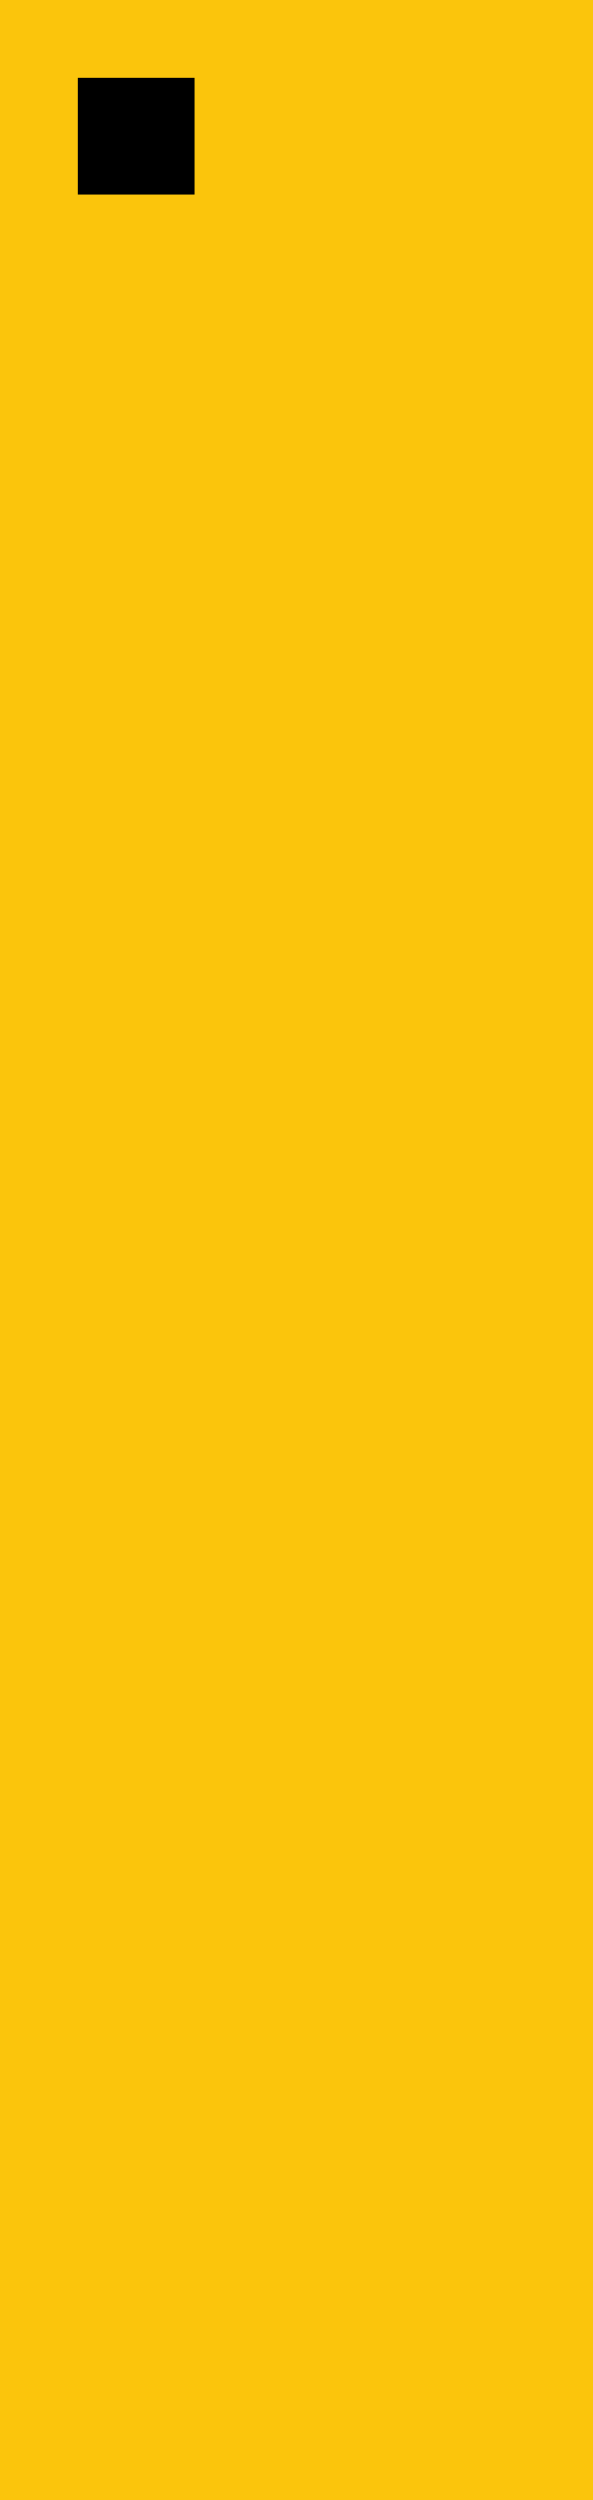
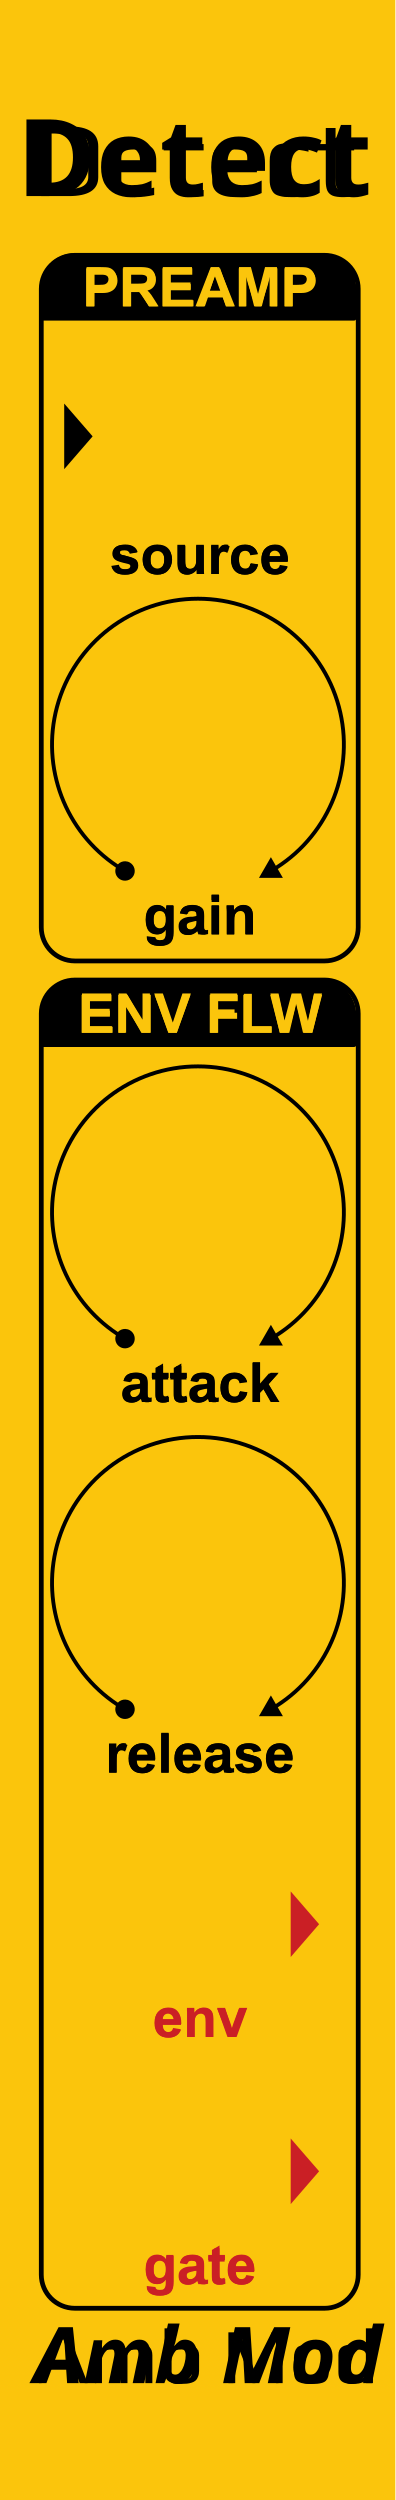
- <svg xmlns="http://www.w3.org/2000/svg" width="30.48mm" height="128.5mm" viewBox="0 0 30.48 128.5" version="1.1" id="svg1">
-   <rect x="0" y="0" width="30.48" height="128.5" fill="#fbc50c" id="rect1" />
-   <rect x="4" y="4" width="6" height="6" fill="#000" id="rect2" />
+ <svg xmlns="http://www.w3.org/2000/svg" width="20.32mm" height="128.5mm" viewBox="0 0 20.32 128.5" version="1.1" id="svg1">
+   <defs id="defs1" />
+   <rect x="0" y="0" width="20.32" height="128.5" fill="#fbc50c" id="rect1" style="stroke-width:1" />
+   <text x="9.983" y="10.079" font-family="sans-serif" font-size="6.829px" font-weight="bold" text-anchor="middle" fill="#000" id="text2" style="font-style:normal;font-variant:normal;font-weight:bold;font-stretch:normal;font-size:5.522px;font-family:Arial;-inkscape-font-specification:'Arial Bold';fill:#000;stroke-width:2.626">
+     <tspan style="font-style:normal;font-variant:normal;font-weight:bold;font-stretch:normal;font-size:5.522px;font-family:Play;-inkscape-font-specification:'Play Bold';fill:#000;stroke-width:2.626" id="tspan1">Detect</tspan>
+   </text>
+   <path id="path5" style="fill:#000;fill-opacity:1;stroke:#000;stroke-width:0.224;stroke-linejoin:round;stroke-dasharray:none;stroke-opacity:1" d="m 3.828,13.131 c -0.918,0 -1.656,0.77 -1.656,1.726 v 1.509 H 18.202 v -1.509 c 0,-0.956 -0.739,-1.726 -1.657,-1.726 z" />
+   <text x="10.281" y="15.747" font-family="sans-serif" font-size="2" text-anchor="middle" fill="#000" id="text6" style="font-style:normal;font-variant:normal;font-weight:bold;font-stretch:normal;font-size:2.822px;font-family:Arial;-inkscape-font-specification:'Arial Bold';text-align:center;text-anchor:middle;fill:#fbc50c;fill-opacity:1">PREAMP</text>
+   <rect style="display:inline;fill:none;fill-opacity:1;stroke:#000;stroke-width:0.245;stroke-linejoin:round;stroke-dasharray:none;stroke-opacity:1" id="rect6" width="16.29" height="36.27" x="2.122" y="13.123" ry="1.726" rx="1.726" />
+   <text x="10.281" y="29.505" font-family="sans-serif" font-size="2" text-anchor="middle" fill="#000" id="text7" style="font-style:normal;font-variant:normal;font-weight:bold;font-stretch:normal;font-size:2.822px;font-family:Arial;-inkscape-font-specification:'Arial Bold';text-align:center;text-anchor:middle;fill:#000">
+     <tspan style="fill:#000" id="tspan7">source</tspan>
+   </text>
+   <text x="10.281" y="48.026" font-family="sans-serif" font-size="2" text-anchor="middle" fill="#000" id="text8" style="font-style:normal;font-variant:normal;font-weight:bold;font-stretch:normal;font-size:2.822px;font-family:Arial;-inkscape-font-specification:'Arial Bold';text-align:center;text-anchor:middle;fill:#000">
+     <tspan style="fill:#000" id="tspan8">gain</tspan>
+   </text>
+   <path id="path29" style="baseline-shift:baseline;display:inline;overflow:visible;vector-effect:none;stroke-linejoin:round;enable-background:accumulate;stop-color:#000;fill:#000" d="m 10.176,30.673 c -3.439,0 -6.452,2.311 -7.342,5.633 -0.847,3.163 0.429,6.493 3.123,8.289 -0.084,0.225 0.004,0.483 0.219,0.607 0.234,0.135 0.545,0.056 0.683,-0.183 0.138,-0.239 0.056,-0.545 -0.183,-0.683 -0.075,-0.043 -0.156,-0.065 -0.237,-0.067 -0.141,-0.004 -0.279,0.052 -0.378,0.158 -2.62,-1.75 -3.859,-4.99 -3.034,-8.068 0.867,-3.236 3.799,-5.484 7.148,-5.484 3.35,0 6.281,2.249 7.148,5.484 0.836,3.121 -0.45,6.407 -3.146,8.14 L 13.924,44.058 13.31,45.124 h 1.231 l -0.263,-0.454 c 2.773,-1.777 4.097,-5.157 3.238,-8.364 -0.89,-3.322 -3.901,-5.633 -7.34,-5.633 z" />
+   <path id="path45" style="fill:#000;fill-opacity:1;stroke:#000;stroke-width:0.224;stroke-linejoin:round;stroke-dasharray:none;stroke-opacity:1" d="m 3.828,50.468 c -0.918,0 -1.656,0.77 -1.656,1.726 v 1.509 H 18.202 v -1.509 c 0,-0.956 -0.739,-1.726 -1.657,-1.726 z" />
+   <text x="10.281" y="53.084" font-family="sans-serif" font-size="2" text-anchor="middle" fill="#000" id="text45" style="font-style:normal;font-variant:normal;font-weight:bold;font-stretch:normal;font-size:2.822px;font-family:Arial;-inkscape-font-specification:'Arial Bold';text-align:center;text-anchor:middle;fill:#fbc50c;fill-opacity:1">ENV FLW</text>
+   <rect style="display:inline;fill:none;fill-opacity:1;stroke:#000;stroke-width:0.245;stroke-linejoin:round;stroke-dasharray:none;stroke-opacity:1" id="rect45" width="16.29" height="68.271" x="2.122" y="50.374" ry="1.726" rx="1.726" />
+   <text x="10.281" y="72.064" font-family="sans-serif" font-size="2" text-anchor="middle" fill="#000" id="text46" style="font-style:normal;font-variant:normal;font-weight:bold;font-stretch:normal;font-size:2.822px;font-family:Arial;-inkscape-font-specification:'Arial Bold';text-align:center;text-anchor:middle;fill:#000">
+     <tspan style="fill:#000" id="tspan46">attack</tspan>
+   </text>
+   <text x="10.281" y="91.114" font-family="sans-serif" font-size="2" text-anchor="middle" fill="#000" id="text47" style="font-style:normal;font-variant:normal;font-weight:bold;font-stretch:normal;font-size:2.822px;font-family:Arial;-inkscape-font-specification:'Arial Bold';text-align:center;text-anchor:middle;fill:#000">
+     <tspan style="fill:#000" id="tspan47">release</tspan>
+   </text>
+   <path id="path49" style="baseline-shift:baseline;display:inline;overflow:visible;vector-effect:none;stroke-linejoin:round;enable-background:accumulate;stop-color:#000;fill:#000" d="m 10.176,73.761 c -3.439,0 -6.452,2.311 -7.342,5.633 -0.847,3.163 0.429,6.493 3.123,8.289 -0.084,0.225 0.004,0.483 0.219,0.607 0.234,0.135 0.545,0.056 0.683,-0.183 0.138,-0.239 0.056,-0.545 -0.183,-0.683 -0.075,-0.043 -0.156,-0.065 -0.237,-0.067 -0.141,-0.004 -0.279,0.052 -0.378,0.158 -2.62,-1.75 -3.859,-4.99 -3.034,-8.068 0.867,-3.236 3.799,-5.484 7.148,-5.484 3.35,0 6.281,2.249 7.148,5.484 0.836,3.121 -0.45,6.407 -3.146,8.14 L 13.924,87.145 13.31,88.212 h 1.231 L 14.278,87.758 c 2.773,-1.777 4.097,-5.157 3.238,-8.364 -0.89,-3.322 -3.901,-5.633 -7.34,-5.633 z" />
+   <path id="path50" style="baseline-shift:baseline;display:inline;overflow:visible;vector-effect:none;stroke-linejoin:round;enable-background:accumulate;stop-color:#000;fill:#000" d="m 10.176,54.711 c -3.439,0 -6.452,2.311 -7.342,5.633 -0.847,3.163 0.429,6.493 3.123,8.289 -0.084,0.225 0.004,0.483 0.219,0.607 0.234,0.135 0.545,0.056 0.683,-0.183 0.138,-0.239 0.056,-0.545 -0.183,-0.683 -0.075,-0.043 -0.156,-0.065 -0.237,-0.067 -0.141,-0.004 -0.279,0.052 -0.378,0.158 -2.62,-1.75 -3.859,-4.99 -3.034,-8.068 0.867,-3.236 3.799,-5.484 7.148,-5.484 3.35,0 6.281,2.249 7.148,5.484 0.836,3.121 -0.45,6.407 -3.146,8.14 L 13.924,68.095 13.31,69.162 h 1.231 l -0.263,-0.454 c 2.773,-1.777 4.097,-5.157 3.238,-8.364 -0.89,-3.322 -3.901,-5.633 -7.34,-5.633 z" />
+   <text x="10.695" y="122.493" font-family="sans-serif" font-size="4.025px" text-anchor="middle" fill="#000" id="text52" style="stroke-width:1.548">
+     <tspan style="font-style:italic;font-variant:normal;font-weight:bold;font-stretch:normal;font-family:Play;-inkscape-font-specification:'Play Bold Italic';stroke-width:1.548" id="tspan52">Amb Mod</tspan>
+   </text>
+   <path style="fill:#ca1f25;fill-opacity:1;stroke:none;stroke-width:0.2;stroke-linejoin:round;stroke-dasharray:none;stroke-opacity:1" id="path36-4" d="m 40.693,100.277 2.12,3.671 2.12,3.671 -4.239,0 -4.239,0 2.12,-3.671 z" transform="matrix(0,0.3979664,-0.1989601,0,36.35361,82.7093)" />
+   <path style="font-style:italic;font-weight:bold;font-size:4.025px;font-family:Play;-inkscape-font-specification:'Play Bold Italic';text-anchor:middle;fill:#000;stroke-width:1.548" d="M 3.038,119.881 H 3.489 l 1.014,2.612 H 4.097 L 3.799,121.7 H 2.68 l -0.294,0.793 H 2 Z m 0.664,1.549 -0.443,-1.179 h -0.036 l -0.443,1.179 z m 1.175,-0.885 h 0.362 v 0.237 q 0.056,-0.278 0.656,-0.278 0.487,0 0.608,0.266 0.036,-0.129 0.217,-0.197 0.185,-0.068 0.451,-0.068 0.362,0 0.511,0.137 0.149,0.133 0.149,0.423 v 1.429 h -0.362 v -1.405 q 0,-0.076 -0.012,-0.125 -0.012,-0.048 -0.048,-0.097 -0.08,-0.101 -0.358,-0.101 -0.213,0 -0.318,0.028 -0.105,0.028 -0.145,0.097 -0.036,0.068 -0.036,0.197 v 1.405 h -0.362 v -1.405 q 0,-0.076 -0.012,-0.125 -0.012,-0.048 -0.048,-0.097 -0.08,-0.101 -0.354,-0.101 -0.221,0 -0.334,0.028 -0.113,0.028 -0.157,0.097 -0.044,0.064 -0.044,0.197 v 1.405 H 4.878 Z m 4.451,1.988 q -0.217,0 -0.35,-0.024 -0.129,-0.02 -0.258,-0.081 -0.262,-0.125 -0.262,-0.571 v -2.181 h 0.362 v 0.584 0.229 q -0.004,0.105 -0.004,0.233 0.02,-0.093 0.169,-0.157 0.153,-0.06 0.443,-0.06 0.805,0 0.805,0.551 v 0.801 q 0,0.173 -0.052,0.302 -0.048,0.129 -0.129,0.201 -0.072,0.068 -0.201,0.109 -0.125,0.04 -0.25,0.052 -0.113,0.012 -0.274,0.012 z m 0.008,-0.237 q 0.209,0 0.318,-0.028 0.113,-0.032 0.161,-0.113 0.048,-0.081 0.048,-0.245 v -0.765 q 0,-0.165 -0.048,-0.245 -0.048,-0.085 -0.161,-0.109 -0.109,-0.028 -0.322,-0.028 -0.197,0 -0.306,0.032 -0.109,0.032 -0.157,0.117 -0.048,0.081 -0.048,0.233 v 0.765 q 0,0.165 0.044,0.245 0.048,0.081 0.157,0.113 0.109,0.028 0.314,0.028 z m 2.403,-2.415 h 0.584 l 0.837,2.173 0.012,0.004 0.793,-2.177 h 0.563 v 2.612 h -0.342 v -2.209 h -0.02 l -0.841,2.209 h -0.35 l -0.865,-2.209 h -0.02 v 2.209 h -0.35 z m 4.266,2.652 q -0.258,0 -0.386,-0.02 -0.129,-0.016 -0.258,-0.076 -0.133,-0.06 -0.193,-0.193 -0.06,-0.137 -0.06,-0.366 v -0.676 q 0,-0.181 0.044,-0.318 0.044,-0.137 0.117,-0.213 0.06,-0.068 0.181,-0.105 0.125,-0.04 0.254,-0.052 0.145,-0.008 0.302,-0.008 0.209,0 0.314,0.012 0.109,0.008 0.229,0.04 0.125,0.036 0.193,0.109 0.068,0.072 0.117,0.209 0.044,0.141 0.044,0.326 v 0.676 q 0,0.342 -0.157,0.499 -0.064,0.064 -0.185,0.101 -0.121,0.036 -0.25,0.048 -0.153,0.008 -0.306,0.008 z m 0,-0.237 q 0.169,0 0.245,-0.008 0.076,-0.008 0.149,-0.044 0.072,-0.032 0.101,-0.105 0.032,-0.076 0.032,-0.209 v -0.789 q 0,-0.181 -0.044,-0.262 -0.044,-0.085 -0.153,-0.109 -0.105,-0.028 -0.33,-0.028 -0.225,0 -0.334,0.028 -0.105,0.024 -0.149,0.109 -0.044,0.081 -0.044,0.262 v 0.789 q 0,0.133 0.028,0.209 0.032,0.072 0.105,0.105 0.072,0.036 0.149,0.044 0.076,0.008 0.245,0.008 z m 2.157,0.237 q -0.29,0 -0.455,-0.056 -0.165,-0.06 -0.241,-0.193 -0.072,-0.133 -0.072,-0.37 v -0.857 q 0,-0.294 0.181,-0.423 0.185,-0.129 0.608,-0.129 0.254,0 0.435,0.064 0.185,0.064 0.189,0.185 h 0.008 l -0.008,-0.495 v -0.584 h 0.362 v 2.817 h -0.354 v -0.229 q 0,0.109 -0.173,0.185 -0.173,0.085 -0.479,0.085 z m 0.076,-0.25 q 0.302,0 0.435,-0.068 0.133,-0.068 0.133,-0.233 v -0.962 q 0,-0.262 -0.535,-0.262 -0.322,0 -0.419,0.048 -0.101,0.048 -0.101,0.213 v 0.962 q 0,0.165 0.109,0.233 0.113,0.068 0.378,0.068 z" id="text4" aria-label="Amb Mod" />
+   <path style="fill:#000;fill-opacity:1;stroke:none;stroke-width:0.2;stroke-linejoin:round;stroke-dasharray:none;stroke-opacity:1" id="path1" d="m 40.693,100.277 2.12,3.671 2.12,3.671 -4.239,0 -4.239,0 2.12,-3.671 z" transform="matrix(0,0.3979664,-0.1989601,0,24.71194,6.234081)" />
+   <text x="10.281" y="104.703" font-family="sans-serif" font-size="2" text-anchor="middle" fill="#000" id="text3" style="font-style:normal;font-variant:normal;font-weight:bold;font-stretch:normal;font-size:2.822px;font-family:Arial;-inkscape-font-specification:'Arial Bold';text-align:center;text-anchor:middle;fill:#ca1f25;fill-opacity:1">
+     <tspan style="fill:#ca1f25;fill-opacity:1" id="tspan2">env</tspan>
+   </text>
+   <path style="fill:#ca1f25;fill-opacity:1;stroke:none;stroke-width:0.2;stroke-linejoin:round;stroke-dasharray:none;stroke-opacity:1" id="path3" d="m 40.693,100.277 2.12,3.671 2.12,3.671 -4.239,0 -4.239,0 2.12,-3.671 z" transform="matrix(0,0.3979664,-0.1989601,0,36.35361,95.4093)" />
+   <text x="10.281" y="117.403" font-family="sans-serif" font-size="2" text-anchor="middle" fill="#000" id="text5" style="font-style:normal;font-variant:normal;font-weight:bold;font-stretch:normal;font-size:2.822px;font-family:Arial;-inkscape-font-specification:'Arial Bold';text-align:center;text-anchor:middle;fill:#ca1f25;fill-opacity:1">
+     <tspan style="fill:#ca1f25;fill-opacity:1" id="tspan3">gate</tspan>
+   </text>
+   <path d="m 5.72,29.087 0.389,-0.059 q 0.025,0.113 0.101,0.172 0.076,0.058 0.212,0.058 0.15,0 0.226,-0.055 0.051,-0.039 0.051,-0.103 0,-0.044 -0.028,-0.073 Q 6.642,28.999 6.541,28.976 6.073,28.873 5.947,28.787 5.774,28.669 5.774,28.458 q 0,-0.19 0.15,-0.32 0.15,-0.13 0.466,-0.13 0.3,0 0.446,0.098 0.146,0.098 0.201,0.289 l -0.365,0.068 q -0.023,-0.085 -0.09,-0.131 -0.065,-0.045 -0.186,-0.045 -0.153,0 -0.219,0.043 -0.044,0.03 -0.044,0.079 0,0.041 0.039,0.07 0.052,0.039 0.361,0.109 0.31,0.07 0.433,0.172 0.121,0.103 0.121,0.288 0,0.201 -0.168,0.346 -0.168,0.145 -0.497,0.145 -0.299,0 -0.474,-0.121 -0.174,-0.121 -0.227,-0.329 z m 1.616,-0.335 q 0,-0.193 0.095,-0.373 0.095,-0.181 0.269,-0.276 0.175,-0.095 0.39,-0.095 0.332,0 0.544,0.216 0.212,0.215 0.212,0.544 0,0.332 -0.215,0.551 -0.214,0.218 -0.539,0.218 -0.201,0 -0.384,-0.091 Q 7.527,29.356 7.431,29.181 7.336,29.005 7.336,28.753 Z m 0.397,0.021 q 0,0.218 0.103,0.333 0.103,0.116 0.255,0.116 0.152,0 0.254,-0.116 0.103,-0.116 0.103,-0.336 0,-0.215 -0.103,-0.331 -0.102,-0.116 -0.254,-0.116 -0.152,0 -0.255,0.116 -0.103,0.116 -0.103,0.333 z m 2.38,0.732 v -0.219 q -0.08,0.117 -0.211,0.185 -0.13,0.068 -0.274,0.068 -0.147,0 -0.265,-0.065 -0.117,-0.065 -0.169,-0.182 -0.052,-0.117 -0.052,-0.324 v -0.926 h 0.387 v 0.672 q 0,0.309 0.021,0.379 0.022,0.069 0.079,0.11 0.056,0.04 0.143,0.04 0.099,0 0.178,-0.054 0.079,-0.055 0.107,-0.135 0.029,-0.081 0.029,-0.395 v -0.617 h 0.387 v 1.463 z m 1.131,0 h -0.387 v -1.463 h 0.36 v 0.208 q 0.092,-0.147 0.165,-0.194 0.074,-0.047 0.168,-0.047 0.132,0 0.255,0.073 l -0.12,0.338 q -0.098,-0.063 -0.182,-0.063 -0.081,0 -0.138,0.045 -0.057,0.044 -0.09,0.161 -0.032,0.117 -0.032,0.491 z m 2.004,-1.031 -0.382,0.069 q -0.019,-0.114 -0.088,-0.172 -0.068,-0.058 -0.176,-0.058 -0.145,0 -0.232,0.101 -0.085,0.099 -0.085,0.333 0,0.26 0.087,0.368 0.088,0.107 0.236,0.107 0.11,0 0.181,-0.062 0.07,-0.063 0.099,-0.216 l 0.38,0.065 q -0.059,0.262 -0.227,0.395 -0.168,0.134 -0.451,0.134 -0.321,0 -0.513,-0.203 -0.19,-0.203 -0.19,-0.561 0,-0.362 0.192,-0.564 0.192,-0.203 0.518,-0.203 0.267,0 0.424,0.116 0.158,0.114 0.227,0.35 z m 1.141,0.565 0.386,0.065 q -0.074,0.212 -0.236,0.324 -0.16,0.11 -0.401,0.11 -0.382,0 -0.565,-0.249 -0.145,-0.2 -0.145,-0.504 0,-0.364 0.19,-0.569 0.19,-0.207 0.481,-0.207 0.327,0 0.515,0.216 0.189,0.215 0.181,0.66 h -0.97 q 0.004,0.172 0.094,0.269 0.09,0.095 0.223,0.095 0.091,0 0.153,-0.05 0.062,-0.05 0.094,-0.16 z m 0.022,-0.391 q -0.004,-0.168 -0.087,-0.255 -0.083,-0.088 -0.201,-0.088 -0.127,0 -0.209,0.092 -0.083,0.092 -0.081,0.251 z" id="text10" style="font-weight:bold;font-size:2.822px;font-family:Arial;-inkscape-font-specification:'Arial Bold';text-align:center;text-anchor:middle;fill:#000" aria-label="source" />
+   <path d="m 7.547,48.122 0.442,0.054 q 0.011,0.077 0.051,0.106 0.055,0.041 0.174,0.041 0.152,0 0.227,-0.045 0.051,-0.03 0.077,-0.098 0.018,-0.048 0.018,-0.178 v -0.214 q -0.174,0.237 -0.438,0.237 -0.295,0 -0.467,-0.249 -0.135,-0.197 -0.135,-0.491 0,-0.368 0.176,-0.562 0.178,-0.194 0.441,-0.194 0.271,0 0.448,0.238 v -0.205 h 0.362 v 1.313 q 0,0.259 -0.043,0.387 -0.043,0.128 -0.12,0.201 -0.077,0.073 -0.207,0.114 -0.128,0.041 -0.325,0.041 -0.372,0 -0.528,-0.128 -0.156,-0.127 -0.156,-0.322 0,-0.019 0.001,-0.047 z M 7.893,47.264 q 0,0.233 0.09,0.342 0.091,0.107 0.223,0.107 0.142,0 0.24,-0.11 0.098,-0.112 0.098,-0.329 0,-0.227 -0.094,-0.338 -0.094,-0.11 -0.237,-0.11 -0.139,0 -0.23,0.109 -0.09,0.107 -0.09,0.329 z m 1.703,-0.255 -0.351,-0.063 q 0.059,-0.212 0.204,-0.314 0.145,-0.102 0.43,-0.102 0.259,0 0.386,0.062 0.127,0.061 0.178,0.156 0.052,0.094 0.052,0.346 l -0.004,0.452 q 0,0.193 0.018,0.285 0.019,0.091 0.07,0.196 h -0.383 q -0.015,-0.039 -0.037,-0.114 -0.01,-0.034 -0.014,-0.045 -0.099,0.096 -0.212,0.145 -0.113,0.048 -0.241,0.048 -0.226,0 -0.357,-0.123 -0.13,-0.123 -0.13,-0.31 0,-0.124 0.059,-0.22 0.059,-0.098 0.165,-0.149 0.107,-0.052 0.309,-0.091 0.271,-0.051 0.376,-0.095 v -0.039 q 0,-0.112 -0.055,-0.158 -0.055,-0.048 -0.208,-0.048 -0.103,0 -0.161,0.041 -0.058,0.04 -0.094,0.142 z m 0.518,0.314 q -0.074,0.025 -0.236,0.059 -0.161,0.034 -0.211,0.068 -0.076,0.054 -0.076,0.136 0,0.081 0.061,0.141 0.061,0.059 0.154,0.059 0.105,0 0.2,-0.069 0.07,-0.052 0.092,-0.128 0.015,-0.05 0.015,-0.189 z m 0.762,-0.959 v -0.358 h 0.387 v 0.358 z m 0,1.662 v -1.463 h 0.387 v 1.463 z m 2.115,0 h -0.387 v -0.747 q 0,-0.237 -0.025,-0.306 -0.025,-0.07 -0.081,-0.109 -0.055,-0.039 -0.134,-0.039 -0.101,0 -0.181,0.055 -0.08,0.055 -0.11,0.146 -0.029,0.091 -0.029,0.336 v 0.663 h -0.387 v -1.463 h 0.36 v 0.215 q 0.192,-0.248 0.482,-0.248 0.128,0 0.234,0.047 0.106,0.045 0.16,0.117 0.055,0.072 0.076,0.163 0.022,0.091 0.022,0.26 z" id="text11" style="font-weight:bold;font-size:2.822px;font-family:Arial;-inkscape-font-specification:'Arial Bold';text-align:center;text-anchor:middle;fill:#000" aria-label="gain" />
+   <path d="M 6.694,71.047 6.343,70.983 q 0.059,-0.212 0.204,-0.314 0.145,-0.102 0.43,-0.102 0.259,0 0.386,0.062 0.127,0.061 0.178,0.156 0.052,0.094 0.052,0.346 l -0.004,0.452 q 0,0.193 0.018,0.285 0.019,0.091 0.07,0.196 H 7.294 q -0.015,-0.039 -0.037,-0.114 -0.01,-0.034 -0.014,-0.045 -0.099,0.096 -0.212,0.145 -0.113,0.048 -0.241,0.048 -0.226,0 -0.357,-0.123 -0.13,-0.123 -0.13,-0.31 0,-0.124 0.059,-0.22 0.059,-0.098 0.165,-0.149 0.107,-0.052 0.309,-0.091 0.271,-0.051 0.376,-0.095 v -0.039 q 0,-0.112 -0.055,-0.158 -0.055,-0.048 -0.208,-0.048 -0.103,0 -0.161,0.041 -0.058,0.04 -0.094,0.142 z m 0.518,0.314 q -0.074,0.025 -0.236,0.059 -0.161,0.034 -0.211,0.068 -0.076,0.054 -0.076,0.136 0,0.081 0.061,0.141 0.061,0.059 0.154,0.059 0.105,0 0.2,-0.069 0.07,-0.052 0.092,-0.128 0.015,-0.05 0.015,-0.189 z m 1.433,-0.761 v 0.309 H 8.381 v 0.59 q 0,0.179 0.007,0.209 0.008,0.029 0.034,0.048 0.028,0.019 0.066,0.019 0.054,0 0.156,-0.037 l 0.033,0.3 q -0.135,0.058 -0.306,0.058 -0.105,0 -0.189,-0.034 -0.084,-0.036 -0.124,-0.091 -0.039,-0.057 -0.054,-0.152 -0.012,-0.068 -0.012,-0.273 V 70.909 H 7.815 v -0.309 H 7.992 V 70.309 L 8.381,70.083 v 0.517 z m 0.94,0 v 0.309 H 9.321 v 0.59 q 0,0.179 0.007,0.209 0.008,0.029 0.034,0.048 0.028,0.019 0.066,0.019 0.054,0 0.156,-0.037 l 0.033,0.3 q -0.135,0.058 -0.306,0.058 -0.105,0 -0.189,-0.034 -0.084,-0.036 -0.124,-0.091 -0.039,-0.057 -0.054,-0.152 -0.012,-0.068 -0.012,-0.273 V 70.909 H 8.754 v -0.309 h 0.178 v -0.291 l 0.389,-0.226 v 0.517 z m 0.558,0.446 -0.351,-0.063 q 0.059,-0.212 0.204,-0.314 0.145,-0.102 0.43,-0.102 0.259,0 0.386,0.062 0.127,0.061 0.178,0.156 0.052,0.094 0.052,0.346 l -0.004,0.452 q 0,0.193 0.018,0.285 0.019,0.091 0.07,0.196 h -0.383 q -0.015,-0.039 -0.037,-0.114 -0.01,-0.034 -0.014,-0.045 -0.099,0.096 -0.212,0.145 -0.113,0.048 -0.241,0.048 -0.226,0 -0.357,-0.123 Q 9.752,71.851 9.752,71.664 q 0,-0.124 0.059,-0.22 0.059,-0.098 0.165,-0.149 0.107,-0.052 0.309,-0.091 0.271,-0.051 0.376,-0.095 v -0.039 q 0,-0.112 -0.055,-0.158 -0.055,-0.048 -0.208,-0.048 -0.103,0 -0.161,0.041 -0.058,0.04 -0.094,0.142 z m 0.518,0.314 q -0.074,0.025 -0.236,0.059 -0.161,0.034 -0.211,0.068 -0.076,0.054 -0.076,0.136 0,0.081 0.061,0.141 0.061,0.059 0.154,0.059 0.105,0 0.2,-0.069 0.07,-0.052 0.092,-0.128 0.015,-0.05 0.015,-0.189 z m 2.038,-0.328 -0.382,0.069 q -0.019,-0.114 -0.088,-0.172 -0.068,-0.058 -0.176,-0.058 -0.145,0 -0.232,0.101 -0.085,0.099 -0.085,0.333 0,0.26 0.087,0.368 0.088,0.107 0.236,0.107 0.11,0 0.181,-0.062 0.07,-0.063 0.099,-0.216 l 0.38,0.065 q -0.059,0.262 -0.227,0.395 -0.168,0.134 -0.451,0.134 -0.321,0 -0.513,-0.203 -0.19,-0.203 -0.19,-0.561 0,-0.362 0.192,-0.564 0.192,-0.203 0.518,-0.203 0.267,0 0.424,0.116 0.158,0.114 0.227,0.35 z m 0.28,1.031 v -2.02 h 0.387 v 1.072 l 0.453,-0.515 h 0.477 l -0.5,0.535 0.536,0.929 h -0.418 l -0.368,-0.657 -0.181,0.189 v 0.469 z" id="text12" style="font-weight:bold;font-size:2.822px;font-family:Arial;-inkscape-font-specification:'Arial Bold';text-align:center;text-anchor:middle;fill:#000" aria-label="attack" />
+   <path d="M 5.989,91.114 H 5.602 v -1.463 h 0.36 v 0.208 q 0.092,-0.147 0.165,-0.194 0.074,-0.047 0.168,-0.047 0.132,0 0.255,0.073 l -0.12,0.338 q -0.098,-0.063 -0.182,-0.063 -0.081,0 -0.138,0.045 -0.057,0.044 -0.09,0.161 -0.032,0.117 -0.032,0.491 z m 1.575,-0.466 0.386,0.065 q -0.074,0.212 -0.236,0.324 -0.16,0.11 -0.401,0.11 -0.382,0 -0.565,-0.249 -0.145,-0.2 -0.145,-0.504 0,-0.364 0.19,-0.569 0.19,-0.207 0.481,-0.207 0.327,0 0.515,0.216 0.189,0.215 0.181,0.66 H 7.001 q 0.004,0.172 0.094,0.269 0.09,0.095 0.223,0.095 0.091,0 0.153,-0.05 0.062,-0.05 0.094,-0.16 z m 0.022,-0.391 q -0.004,-0.168 -0.087,-0.255 -0.083,-0.088 -0.201,-0.088 -0.127,0 -0.209,0.092 -0.083,0.092 -0.081,0.251 z M 8.287,91.114 v -2.02 h 0.387 v 2.02 z m 1.632,-0.466 0.386,0.065 q -0.074,0.212 -0.236,0.324 -0.16,0.11 -0.401,0.11 -0.382,0 -0.565,-0.249 -0.145,-0.2 -0.145,-0.504 0,-0.364 0.19,-0.569 0.19,-0.207 0.481,-0.207 0.327,0 0.515,0.216 0.189,0.215 0.181,0.66 H 9.355 q 0.004,0.172 0.094,0.269 0.09,0.095 0.223,0.095 0.091,0 0.153,-0.05 0.062,-0.05 0.094,-0.16 z m 0.022,-0.391 q -0.004,-0.168 -0.087,-0.255 -0.083,-0.088 -0.201,-0.088 -0.127,0 -0.209,0.092 -0.083,0.092 -0.081,0.251 z m 0.989,-0.16 -0.351,-0.063 q 0.059,-0.212 0.204,-0.314 0.145,-0.102 0.43,-0.102 0.259,0 0.386,0.062 0.127,0.061 0.178,0.156 0.052,0.094 0.052,0.346 l -0.004,0.452 q 0,0.193 0.018,0.285 0.019,0.091 0.07,0.196 h -0.383 q -0.015,-0.039 -0.037,-0.114 -0.01,-0.034 -0.014,-0.045 -0.099,0.096 -0.212,0.145 -0.113,0.048 -0.241,0.048 -0.226,0 -0.357,-0.123 -0.13,-0.123 -0.13,-0.31 0,-0.124 0.059,-0.22 0.059,-0.098 0.165,-0.149 0.107,-0.052 0.309,-0.091 0.271,-0.051 0.376,-0.095 v -0.039 q 0,-0.112 -0.055,-0.158 -0.055,-0.048 -0.208,-0.048 -0.103,0 -0.161,0.041 -0.058,0.04 -0.094,0.142 z m 0.518,0.314 q -0.074,0.025 -0.236,0.059 -0.161,0.034 -0.211,0.068 -0.076,0.054 -0.076,0.136 0,0.081 0.061,0.141 0.061,0.059 0.154,0.059 0.105,0 0.2,-0.069 0.07,-0.052 0.092,-0.128 0.015,-0.05 0.015,-0.189 z m 0.626,0.285 0.389,-0.059 q 0.025,0.113 0.101,0.172 0.076,0.058 0.212,0.058 0.15,0 0.226,-0.055 0.051,-0.039 0.051,-0.103 0,-0.044 -0.028,-0.073 -0.029,-0.028 -0.13,-0.051 -0.469,-0.103 -0.594,-0.189 -0.174,-0.119 -0.174,-0.329 0,-0.19 0.15,-0.32 0.15,-0.13 0.466,-0.13 0.3,0 0.446,0.098 0.146,0.098 0.201,0.289 l -0.365,0.068 q -0.023,-0.085 -0.09,-0.131 -0.065,-0.045 -0.186,-0.045 -0.153,0 -0.219,0.043 -0.044,0.03 -0.044,0.079 0,0.041 0.039,0.07 0.052,0.039 0.361,0.109 0.31,0.07 0.433,0.172 0.121,0.103 0.121,0.288 0,0.201 -0.168,0.346 -0.168,0.145 -0.497,0.145 -0.299,0 -0.474,-0.121 -0.174,-0.121 -0.227,-0.329 z m 2.554,-0.048 0.386,0.065 q -0.074,0.212 -0.236,0.324 -0.16,0.11 -0.401,0.11 -0.382,0 -0.565,-0.249 -0.145,-0.2 -0.145,-0.504 0,-0.364 0.19,-0.569 0.19,-0.207 0.481,-0.207 0.327,0 0.515,0.216 0.189,0.215 0.181,0.66 H 14.063 q 0.004,0.172 0.094,0.269 0.09,0.095 0.223,0.095 0.091,0 0.153,-0.05 0.062,-0.05 0.094,-0.16 z m 0.022,-0.391 q -0.004,-0.168 -0.087,-0.255 -0.083,-0.088 -0.201,-0.088 -0.127,0 -0.209,0.092 -0.083,0.092 -0.081,0.251 z" id="text13" style="font-weight:bold;font-size:2.822px;font-family:Arial;-inkscape-font-specification:'Arial Bold';text-align:center;text-anchor:middle;fill:#000" aria-label="release" />
+   <path d="m 4.449,15.747 v -2.02 h 0.655 q 0.372,0 0.485,0.03 0.174,0.045 0.291,0.198 0.117,0.152 0.117,0.393 0,0.186 -0.068,0.313 -0.068,0.127 -0.172,0.2 -0.103,0.072 -0.211,0.095 -0.146,0.029 -0.423,0.029 H 4.857 v 0.762 z m 0.408,-1.678 v 0.573 h 0.223 q 0.241,0 0.322,-0.032 0.081,-0.032 0.127,-0.099 0.047,-0.068 0.047,-0.157 0,-0.11 -0.065,-0.182 -0.065,-0.072 -0.164,-0.09 -0.073,-0.014 -0.294,-0.014 z m 1.476,1.678 v -2.02 h 0.859 q 0.324,0 0.47,0.055 0.147,0.054 0.236,0.193 0.088,0.139 0.088,0.318 0,0.227 -0.134,0.376 -0.134,0.147 -0.4,0.186 0.132,0.077 0.218,0.169 0.087,0.092 0.233,0.328 l 0.247,0.394 H 7.662 l -0.295,-0.44 Q 7.21,15.071 7.152,15.011 7.094,14.949 7.029,14.927 6.964,14.903 6.824,14.903 h -0.083 v 0.843 z m 0.408,-1.166 h 0.302 q 0.294,0 0.367,-0.025 0.073,-0.025 0.114,-0.085 0.041,-0.061 0.041,-0.152 0,-0.102 -0.055,-0.164 -0.054,-0.063 -0.153,-0.08 -0.05,-0.007 -0.298,-0.007 H 6.741 Z m 1.629,1.166 v -2.02 h 1.498 v 0.342 H 8.778 v 0.448 h 1.014 v 0.34 H 8.778 v 0.55 h 1.129 v 0.34 z m 3.704,0 h -0.444 l -0.176,-0.459 h -0.808 l -0.167,0.459 H 10.047 l 0.787,-2.02 h 0.431 z M 11.323,14.947 11.045,14.198 10.772,14.947 Z m 0.962,0.799 v -2.02 h 0.61 l 0.367,1.378 0.362,-1.378 h 0.612 v 2.02 h -0.379 v -1.59 l -0.401,1.59 h -0.393 l -0.4,-1.59 v 1.59 z m 2.356,0 v -2.02 h 0.655 q 0.372,0 0.485,0.03 0.174,0.045 0.291,0.198 0.117,0.152 0.117,0.393 0,0.186 -0.068,0.313 -0.068,0.127 -0.172,0.2 -0.103,0.072 -0.211,0.095 -0.146,0.029 -0.423,0.029 h -0.266 v 0.762 z m 0.408,-1.678 v 0.573 h 0.223 q 0.241,0 0.322,-0.032 0.081,-0.032 0.127,-0.099 0.047,-0.068 0.047,-0.157 0,-0.11 -0.065,-0.182 -0.065,-0.072 -0.164,-0.09 -0.073,-0.014 -0.294,-0.014 z" id="text15" style="font-weight:bold;font-size:2.822px;font-family:Arial;-inkscape-font-specification:'Arial Bold';text-align:center;text-anchor:middle;fill:#fbc50c" aria-label="PREAMP" />
+   <path d="M 4.215,53.084 V 51.063 h 1.498 v 0.342 H 4.623 v 0.448 H 5.637 v 0.34 H 4.623 v 0.55 h 1.129 v 0.34 z m 1.887,0 V 51.063 h 0.397 l 0.827,1.349 V 51.063 h 0.379 v 2.02 h -0.409 l -0.814,-1.317 v 1.317 z m 2.549,0 -0.722,-2.02 h 0.442 l 0.511,1.495 0.495,-1.495 h 0.433 l -0.723,2.02 z m 2.154,0 V 51.063 h 1.385 v 0.342 h -0.977 v 0.478 h 0.843 v 0.342 h -0.843 v 0.859 z m 1.732,0 v -2.004 h 0.408 v 1.663 h 1.014 v 0.34 z m 1.844,0 -0.482,-2.02 h 0.418 l 0.305,1.388 0.369,-1.388 h 0.485 l 0.354,1.411 0.31,-1.411 h 0.411 l -0.491,2.02 h -0.433 l -0.402,-1.51 -0.401,1.51 z" id="text16" style="font-weight:bold;font-size:2.822px;font-family:Arial;-inkscape-font-specification:'Arial Bold';text-align:center;text-anchor:middle;fill:#fbc50c" aria-label="ENV FLW" />
+   <path d="m 8.9,104.237 0.386,0.065 q -0.074,0.212 -0.236,0.324 -0.16,0.11 -0.401,0.11 -0.382,0 -0.565,-0.249 -0.145,-0.2 -0.145,-0.504 0,-0.364 0.19,-0.569 0.19,-0.207 0.481,-0.207 0.327,0 0.515,0.216 0.189,0.215 0.181,0.66 H 8.336 q 0.004,0.172 0.094,0.269 0.09,0.095 0.223,0.095 0.091,0 0.153,-0.05 0.062,-0.05 0.094,-0.16 z m 0.022,-0.391 q -0.004,-0.168 -0.087,-0.255 -0.083,-0.088 -0.201,-0.088 -0.127,0 -0.209,0.092 -0.083,0.092 -0.081,0.251 z m 2.031,0.857 h -0.387 v -0.747 q 0,-0.237 -0.025,-0.306 -0.025,-0.07 -0.081,-0.109 -0.055,-0.039 -0.134,-0.039 -0.101,0 -0.181,0.055 -0.08,0.055 -0.11,0.146 -0.029,0.091 -0.029,0.336 v 0.663 H 9.619 v -1.463 h 0.36 v 0.215 q 0.192,-0.248 0.482,-0.248 0.128,0 0.234,0.047 0.106,0.045 0.16,0.117 0.055,0.072 0.076,0.163 0.022,0.091 0.022,0.26 z m 0.795,0 -0.59,-1.463 h 0.407 l 0.276,0.747 0.08,0.249 q 0.032,-0.095 0.04,-0.125 0.019,-0.062 0.041,-0.124 l 0.278,-0.747 h 0.398 l -0.582,1.463 z" id="text17" style="font-weight:bold;font-size:2.822px;font-family:Arial;-inkscape-font-specification:'Arial Bold';text-align:center;text-anchor:middle;fill:#ca1f25" aria-label="env" />
+   <path d="m 7.547,117.5 0.442,0.054 q 0.011,0.077 0.051,0.106 0.055,0.041 0.174,0.041 0.152,0 0.227,-0.045 0.051,-0.03 0.077,-0.098 0.018,-0.048 0.018,-0.178 v -0.214 q -0.174,0.237 -0.438,0.237 -0.295,0 -0.467,-0.249 -0.135,-0.197 -0.135,-0.491 0,-0.368 0.176,-0.562 0.178,-0.194 0.441,-0.194 0.271,0 0.448,0.238 v -0.205 h 0.362 v 1.313 q 0,0.259 -0.043,0.387 -0.043,0.128 -0.12,0.201 -0.077,0.073 -0.207,0.114 -0.128,0.041 -0.325,0.041 -0.372,0 -0.528,-0.128 -0.156,-0.127 -0.156,-0.322 0,-0.019 0.001,-0.047 z M 7.892,116.641 q 0,0.233 0.09,0.342 0.091,0.107 0.223,0.107 0.142,0 0.24,-0.11 0.098,-0.112 0.098,-0.329 0,-0.227 -0.094,-0.338 -0.094,-0.11 -0.237,-0.11 -0.139,0 -0.23,0.109 -0.09,0.107 -0.09,0.329 z m 1.703,-0.255 -0.351,-0.063 q 0.059,-0.212 0.204,-0.314 0.145,-0.102 0.43,-0.102 0.259,0 0.386,0.062 0.127,0.061 0.178,0.156 0.052,0.094 0.052,0.346 l -0.004,0.452 q 0,0.193 0.018,0.285 0.019,0.091 0.07,0.196 h -0.383 q -0.015,-0.039 -0.037,-0.114 -0.01,-0.034 -0.014,-0.045 -0.099,0.097 -0.212,0.145 -0.113,0.048 -0.241,0.048 -0.226,0 -0.357,-0.123 -0.13,-0.123 -0.13,-0.31 0,-0.124 0.059,-0.22 0.059,-0.098 0.165,-0.149 0.107,-0.052 0.309,-0.091 0.271,-0.051 0.376,-0.095 v -0.039 q 0,-0.112 -0.055,-0.158 -0.055,-0.048 -0.208,-0.048 -0.103,0 -0.161,0.041 -0.058,0.04 -0.094,0.142 z m 0.518,0.314 q -0.074,0.025 -0.236,0.059 -0.161,0.034 -0.211,0.068 -0.076,0.054 -0.076,0.136 0,0.081 0.061,0.141 0.061,0.059 0.154,0.059 0.105,0 0.2,-0.069 0.07,-0.052 0.092,-0.128 0.015,-0.05 0.015,-0.189 z m 1.433,-0.761 v 0.309 H 11.282 v 0.59 q 0,0.179 0.007,0.209 0.008,0.029 0.034,0.048 0.028,0.019 0.066,0.019 0.054,0 0.156,-0.037 l 0.033,0.3 q -0.135,0.058 -0.306,0.058 -0.105,0 -0.189,-0.035 -0.084,-0.036 -0.124,-0.091 -0.039,-0.057 -0.054,-0.152 -0.012,-0.068 -0.012,-0.273 v -0.638 h -0.178 v -0.309 h 0.178 v -0.291 l 0.389,-0.226 v 0.517 z m 1.116,0.998 0.386,0.065 q -0.074,0.212 -0.236,0.324 -0.16,0.11 -0.401,0.11 -0.382,0 -0.565,-0.249 -0.145,-0.2 -0.145,-0.504 0,-0.364 0.19,-0.569 0.19,-0.207 0.481,-0.207 0.327,0 0.515,0.216 0.189,0.215 0.181,0.66 h -0.97 q 0.004,0.172 0.094,0.269 0.09,0.095 0.223,0.095 0.091,0 0.153,-0.05 0.062,-0.05 0.094,-0.16 z m 0.022,-0.391 q -0.004,-0.168 -0.087,-0.255 -0.083,-0.088 -0.201,-0.088 -0.127,0 -0.209,0.092 -0.083,0.092 -0.081,0.251 z" id="text18" style="font-weight:bold;font-size:2.822px;font-family:Arial;-inkscape-font-specification:'Arial Bold';text-align:center;text-anchor:middle;fill:#ca1f25" aria-label="gate" />
+   <path style="font-weight:bold;font-size:5.522px;font-family:Play;-inkscape-font-specification:'Play Bold';text-anchor:middle;stroke-width:2.626;fill:#000" d="m 2.117,6.495 h 1.425 q 1.508,0 1.508,1.027 v 1.585 q 0,0.972 -1.502,0.972 H 2.117 Z m 1.392,3.219 q 1.027,0 1.027,-0.618 V 7.517 q 0,-0.199 -0.083,-0.337 Q 4.37,7.042 4.221,6.976 4.072,6.915 3.912,6.893 3.751,6.865 3.536,6.865 H 2.653 v 2.849 z m 3.451,0.42 q -1.226,0 -1.226,-0.817 V 8.262 q 0,-0.486 0.276,-0.696 0.282,-0.215 0.906,-0.215 0.591,0 0.85,0.204 0.265,0.204 0.265,0.707 V 8.853 H 6.236 v 0.403 q 0,0.276 0.193,0.398 0.193,0.121 0.596,0.121 0.381,0 0.9,-0.133 V 10.024 Q 7.418,10.134 6.96,10.134 Z M 7.534,8.527 V 8.108 q 0,-0.243 -0.149,-0.331 -0.144,-0.094 -0.497,-0.094 -0.342,0 -0.497,0.094 -0.155,0.088 -0.155,0.331 V 8.527 Z m 2.375,1.607 q -0.342,0 -0.536,-0.072 Q 9.18,9.985 9.091,9.809 9.009,9.626 9.009,9.3 V 7.732 H 8.412 V 7.406 H 9.009 V 6.578 H 9.511 V 7.406 H 10.466 V 7.732 H 9.511 v 1.596 q 0,0.199 0.044,0.298 0.05,0.099 0.166,0.144 0.121,0.039 0.348,0.039 0.072,0 0.398,-0.044 V 10.09 q -0.282,0.044 -0.558,0.044 z m 2.225,0 q -1.226,0 -1.226,-0.817 V 8.262 q 0,-0.486 0.276,-0.696 0.282,-0.215 0.906,-0.215 0.591,0 0.85,0.204 0.265,0.204 0.265,0.707 v 0.591 h -1.795 v 0.403 q 0,0.276 0.193,0.398 0.193,0.121 0.596,0.121 0.381,0 0.9,-0.133 v 0.381 q -0.508,0.11 -0.966,0.11 z M 12.708,8.527 V 8.108 q 0,-0.243 -0.149,-0.331 -0.144,-0.094 -0.497,-0.094 -0.342,0 -0.497,0.094 -0.155,0.088 -0.155,0.331 V 8.527 Z m 2.33,1.607 q -0.276,0 -0.403,-0.011 -0.121,-0.011 -0.282,-0.055 Q 14.183,10.024 14.089,9.936 13.995,9.847 13.929,9.676 13.863,9.51 13.863,9.262 V 8.279 q 0,-0.447 0.171,-0.641 0.094,-0.11 0.188,-0.166 0.099,-0.061 0.254,-0.083 0.155,-0.022 0.276,-0.028 0.121,-0.011 0.342,-0.011 0.381,0 0.762,0.083 v 0.364 q -0.442,-0.11 -0.823,-0.11 -0.287,0 -0.425,0.044 -0.133,0.039 -0.188,0.149 -0.05,0.105 -0.05,0.326 v 1.093 q 0,0.204 0.055,0.304 0.061,0.099 0.21,0.144 0.155,0.039 0.453,0.039 0.403,0 0.806,-0.105 v 0.376 q -0.376,0.077 -0.856,0.077 z m 2.606,0 q -0.342,0 -0.536,-0.072 Q 16.916,9.985 16.828,9.809 16.745,9.626 16.745,9.3 V 7.732 H 16.149 V 7.406 h 0.596 V 6.578 h 0.503 v 0.828 h 0.955 v 0.326 h -0.955 v 1.596 q 0,0.199 0.044,0.298 0.05,0.099 0.166,0.144 0.121,0.039 0.348,0.039 0.072,0 0.398,-0.044 V 10.09 q -0.282,0.044 -0.558,0.044 z" id="text19" aria-label="Detect" />
</svg>
